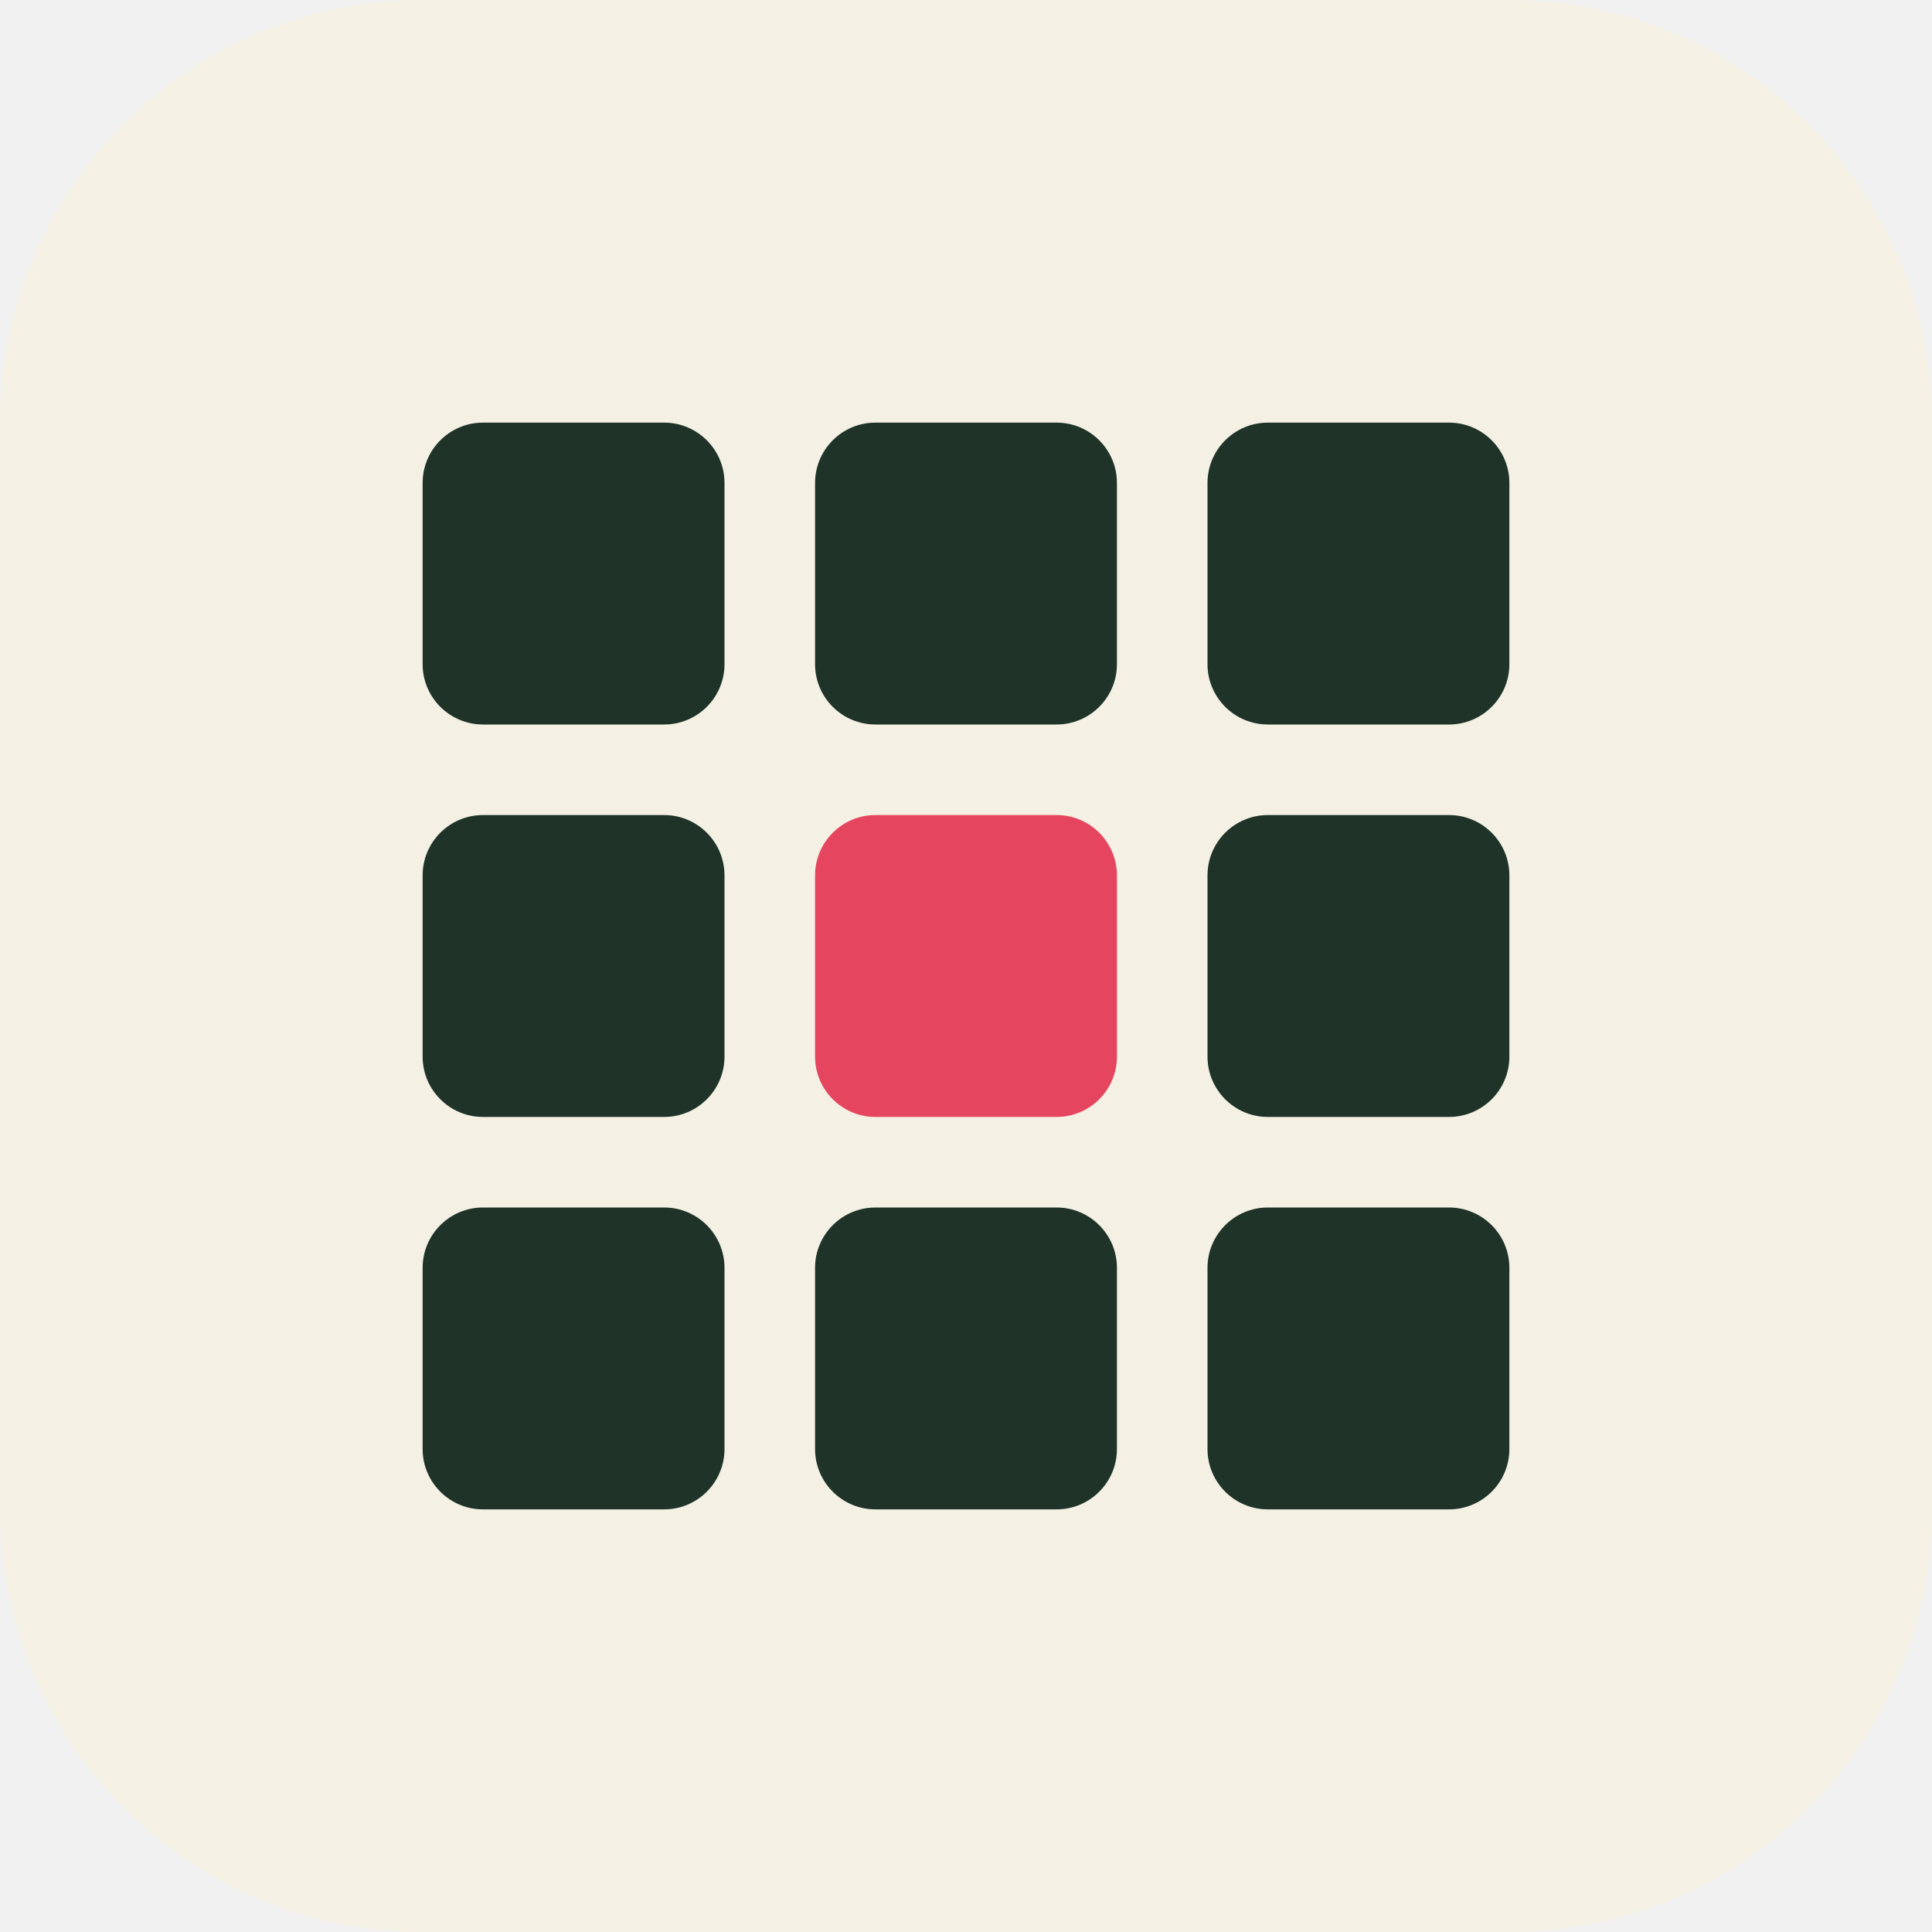
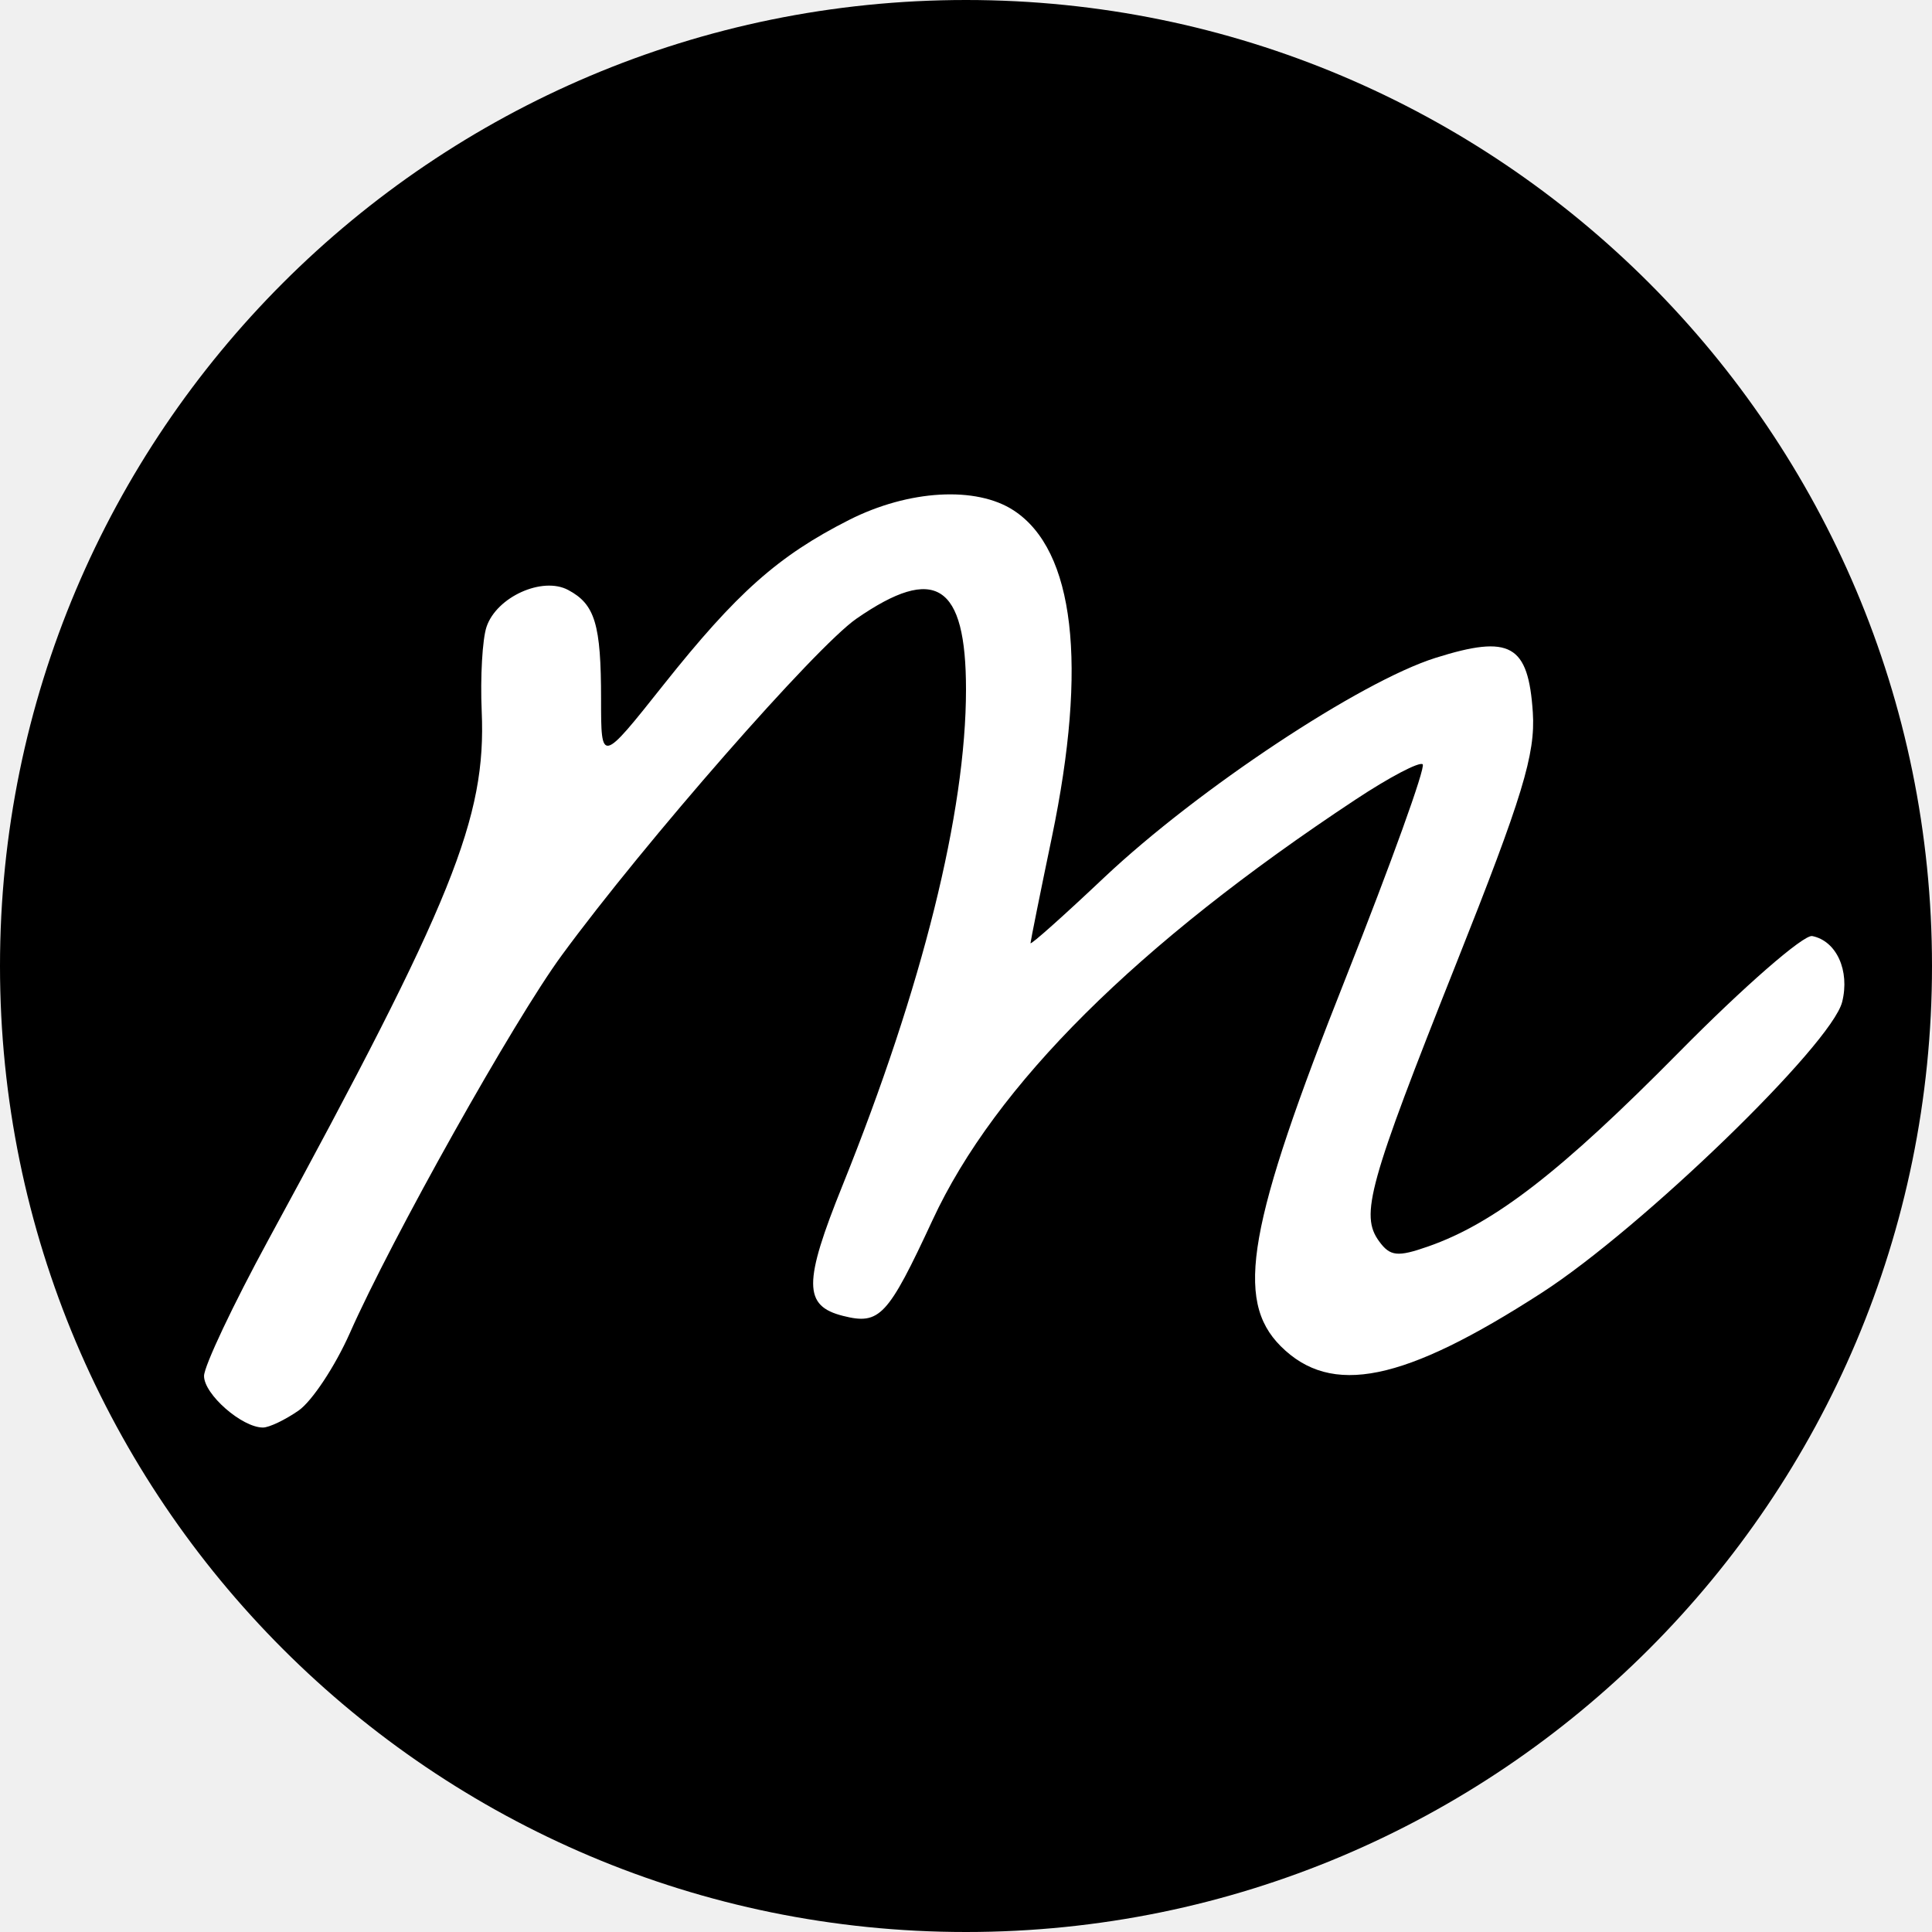
- <svg xmlns="http://www.w3.org/2000/svg" viewBox="0 0 64 64">
-   <rect width="64" height="64" rx="14" fill="#f4f0e4" />
-   <g fill="#1f3328">
-     <rect x="14" y="14" width="10" height="10" rx="2" />
-     <rect x="27" y="14" width="10" height="10" rx="2" />
-     <rect x="40" y="14" width="10" height="10" rx="2" />
-     <rect x="14" y="27" width="10" height="10" rx="2" />
-     <rect x="40" y="27" width="10" height="10" rx="2" />
-     <rect x="14" y="40" width="10" height="10" rx="2" />
-     <rect x="27" y="40" width="10" height="10" rx="2" />
-     <rect x="40" y="40" width="10" height="10" rx="2" />
-   </g>
-   <rect x="27" y="27" width="10" height="10" rx="2" fill="#e6455f" />
+ <svg xmlns="http://www.w3.org/2000/svg" viewBox="0 0 180 180">
+   <circle cx="90" cy="90" r="90" fill="#000000" />
+   <path d="M 27.83 131.41 C 29.08 130.53, 31.22 127.29, 32.59 124.21 C 36.49 115.39, 47.90 95.04, 52.34 89.00 C 60.09 78.43, 75.98 60.29, 79.78 57.65 C 87.14 52.55, 90.00 54.39, 90.00 64.24 C 90.00 75.65, 85.93 91.99, 78.51 110.41 C 74.83 119.53, 74.84 121.67, 78.55 122.60 C 81.96 123.46, 82.71 122.66, 86.89 113.66 C 92.72 101.09, 105.91 87.97, 126.27 74.51 C 129.44 72.41, 132.26 70.93, 132.55 71.21 C 132.83 71.50, 129.61 80.43, 125.40 91.06 C 116.24 114.16, 115.01 121.10, 119.32 125.42 C 124.05 130.14, 130.77 128.76, 143.65 120.44 C 152.97 114.42, 170.63 97.32, 171.63 93.35 C 172.36 90.43, 171.10 87.66, 168.84 87.21 C 168.04 87.06, 162.46 91.92, 156.44 98.02 C 145.45 109.15, 139.21 113.99, 133.03 116.14 C 130.20 117.13, 129.51 117.05, 128.49 115.65 C 126.70 113.21, 127.49 110.35, 135.67 89.78 C 141.86 74.22, 143.06 70.27, 142.81 66.38 C 142.39 60.04, 140.71 59.10, 133.75 61.29 C 126.73 63.50, 111.60 73.53, 102.90 81.73 C 99.11 85.31, 96.01 88.08, 96.01 87.87 C 96.02 87.67, 96.91 83.22, 98.00 78.00 C 101.35 61.89, 100.11 51.27, 94.45 47.56 C 90.96 45.27, 84.66 45.63, 79.11 48.44 C 72.50 51.79, 68.64 55.22, 61.82 63.80 C 56.00 71.13, 56.00 71.13, 56.00 65.15 C 56.00 58.17, 55.44 56.30, 52.94 54.97 C 50.54 53.68, 46.27 55.61, 45.33 58.40 C 44.94 59.56, 44.74 63.10, 44.88 66.28 C 45.31 76.21, 42.20 83.91, 25.01 115.50 C 21.72 121.55, 19.02 127.26, 19.01 128.19 C 19.00 129.90, 22.54 133.00, 24.50 133.00 C 25.08 133.00, 26.58 132.28, 27.83 131.41 Z" fill="#ffffff" />
</svg>
